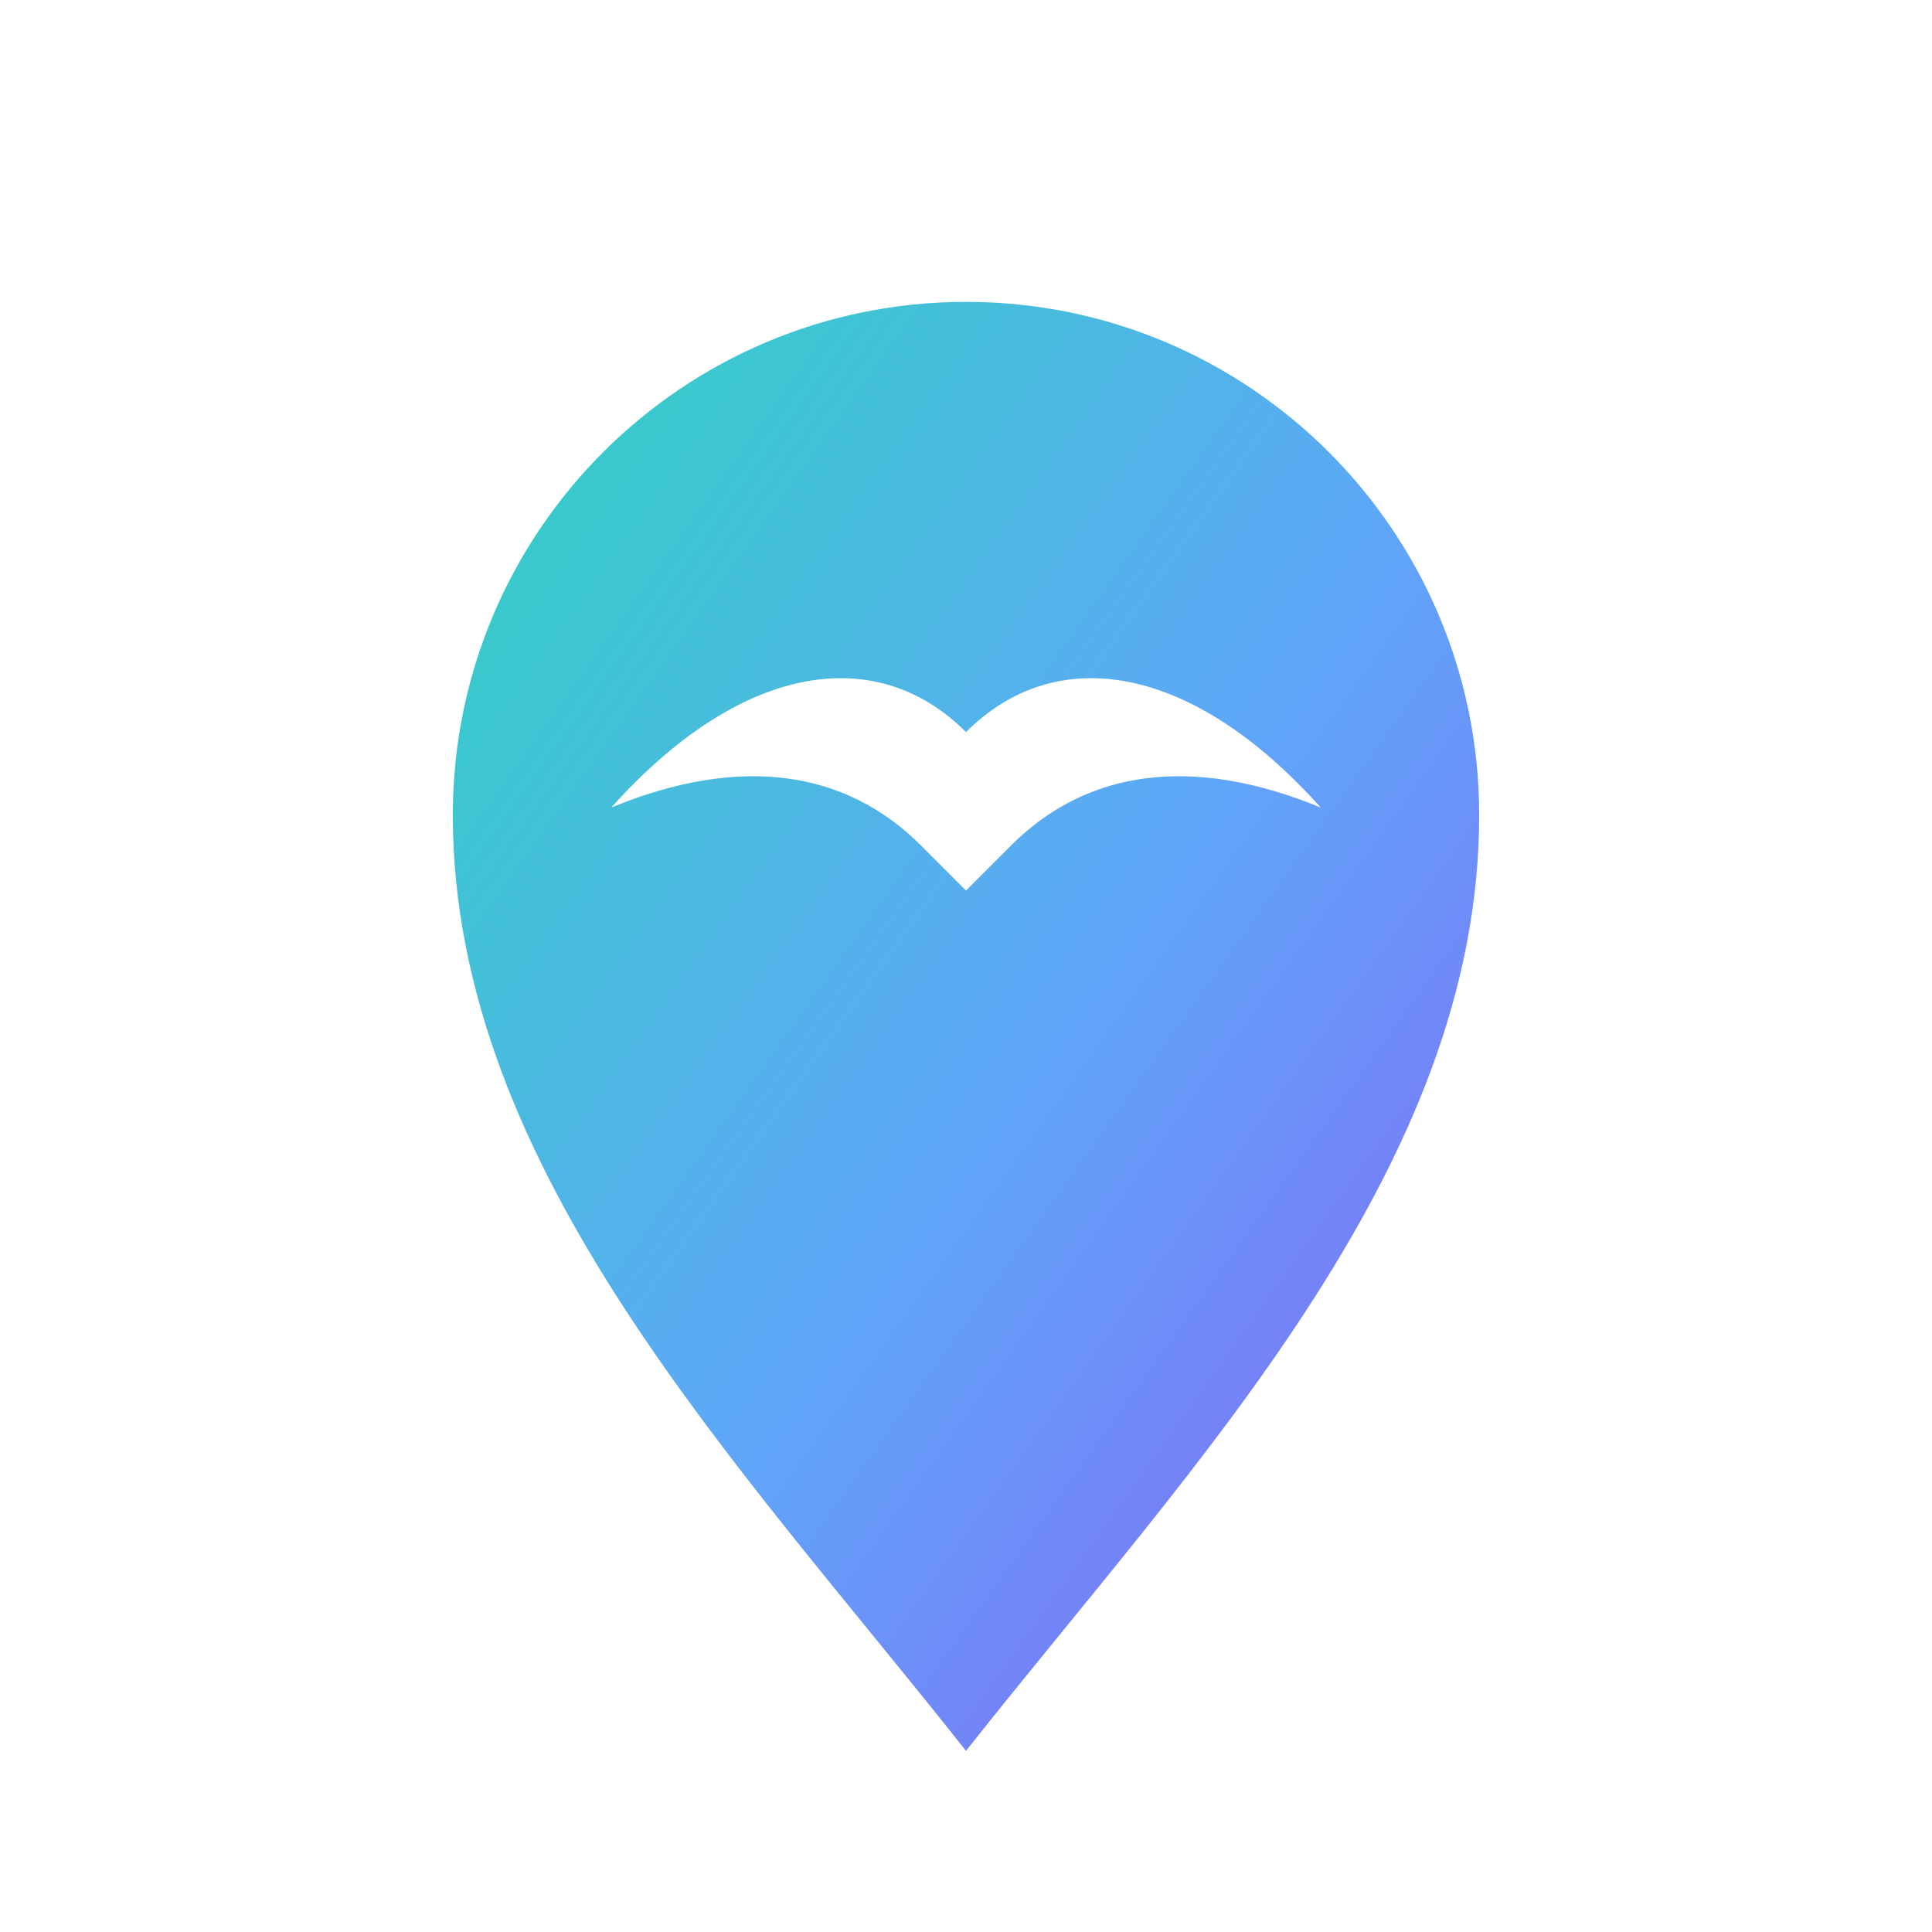
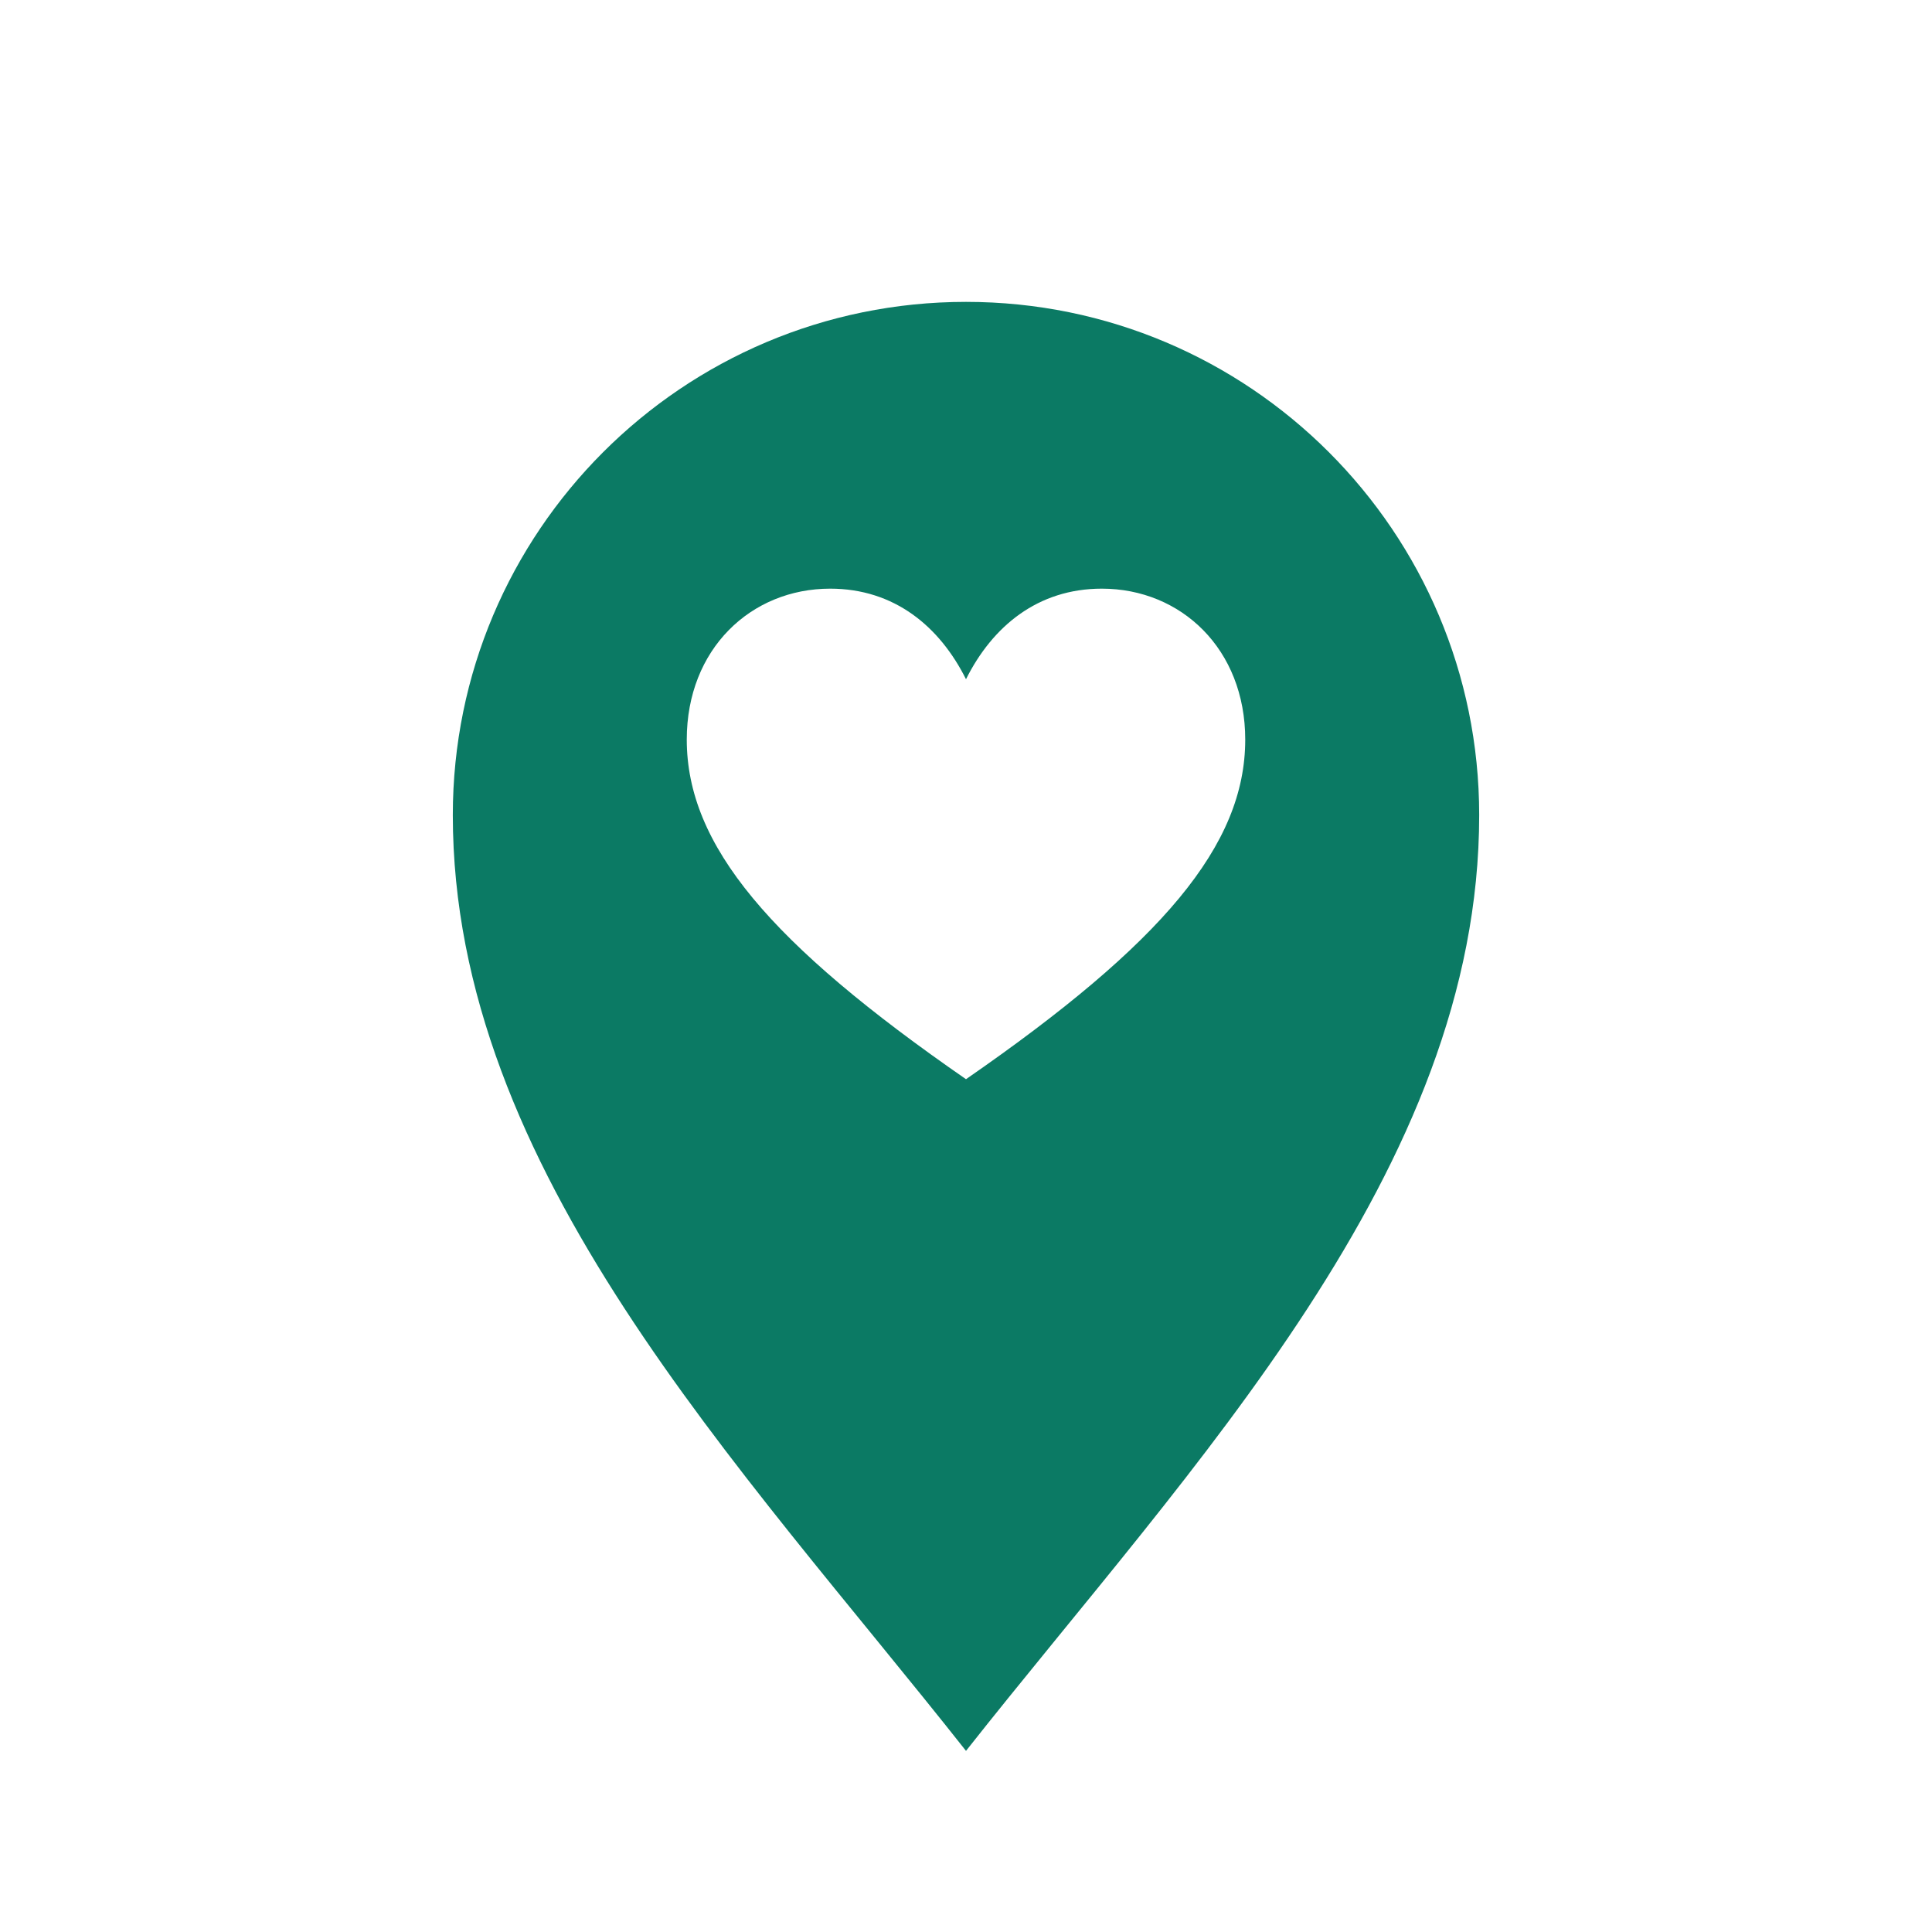
<svg xmlns="http://www.w3.org/2000/svg" viewBox="0 0 512 512">
-   <defs>
-     <linearGradient id="sg" x1="0" y1="0" x2="1" y2="1">
-       <stop offset="0" stop-color="#2dd4bf" />
-       <stop offset="0.55" stop-color="#60a5fa" />
-       <stop offset="1" stop-color="#8b5cf6" />
-     </linearGradient>
-   </defs>
-   <path fill="url(#sg)" fill-rule="evenodd" d="M256 464     C 196 388 120 310 120 216     A 136 136 0 1 1 392 216     C 392 310 316 388 256 464 Z     M 162 214     C 196 176 232 170 256 194     C 280 170 316 176 350 214     C 316 200 288 204 268 224     L 256 236 L 244 224     C 224 204 196 200 162 214 Z" />
+   <path fill="#0B7A64" fill-rule="evenodd" d="M256 464     C 196 388 120 310 120 216     A 136 136 0 1 1 392 216     C 392 310 316 388 256 464 Z     M 256 286     C 204 250 182 224 182 196     C 182 172 199 156 220 156     C 237 156 249 166 256 180     C 263 166 275 156 292 156     C 313 156 330 172 330 196     C 330 224 308 250 256 286 Z" />
</svg>
